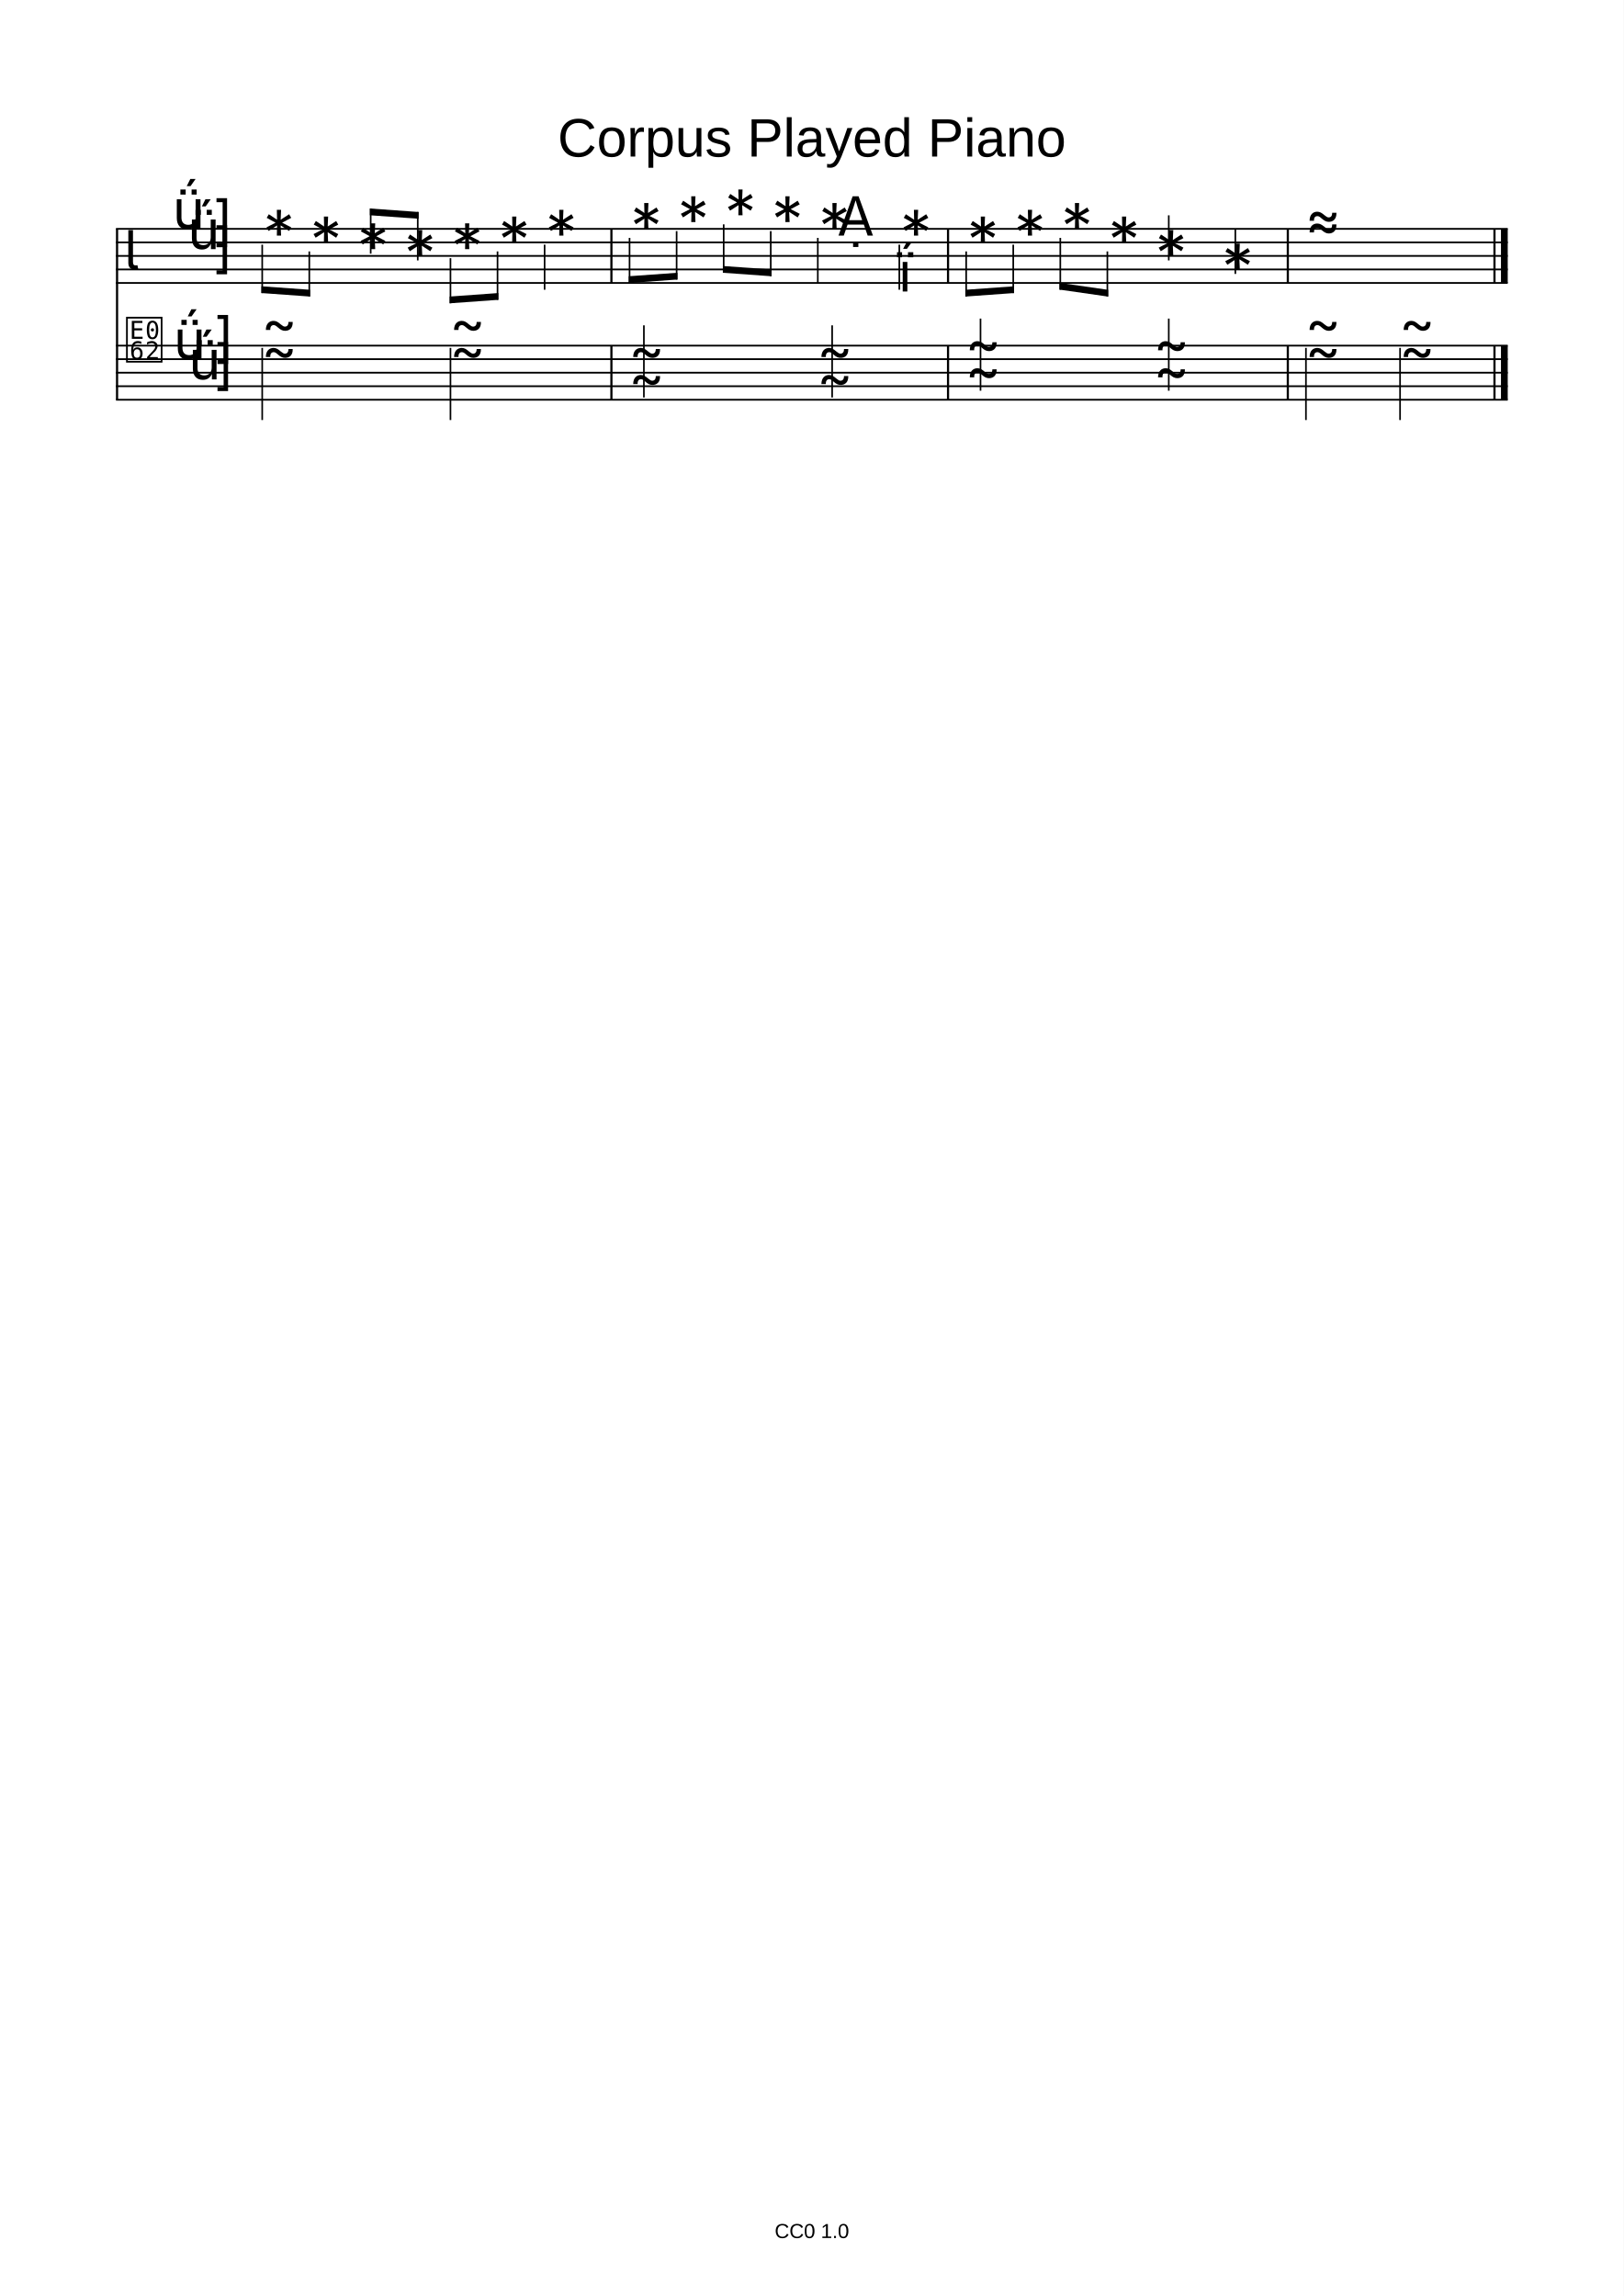
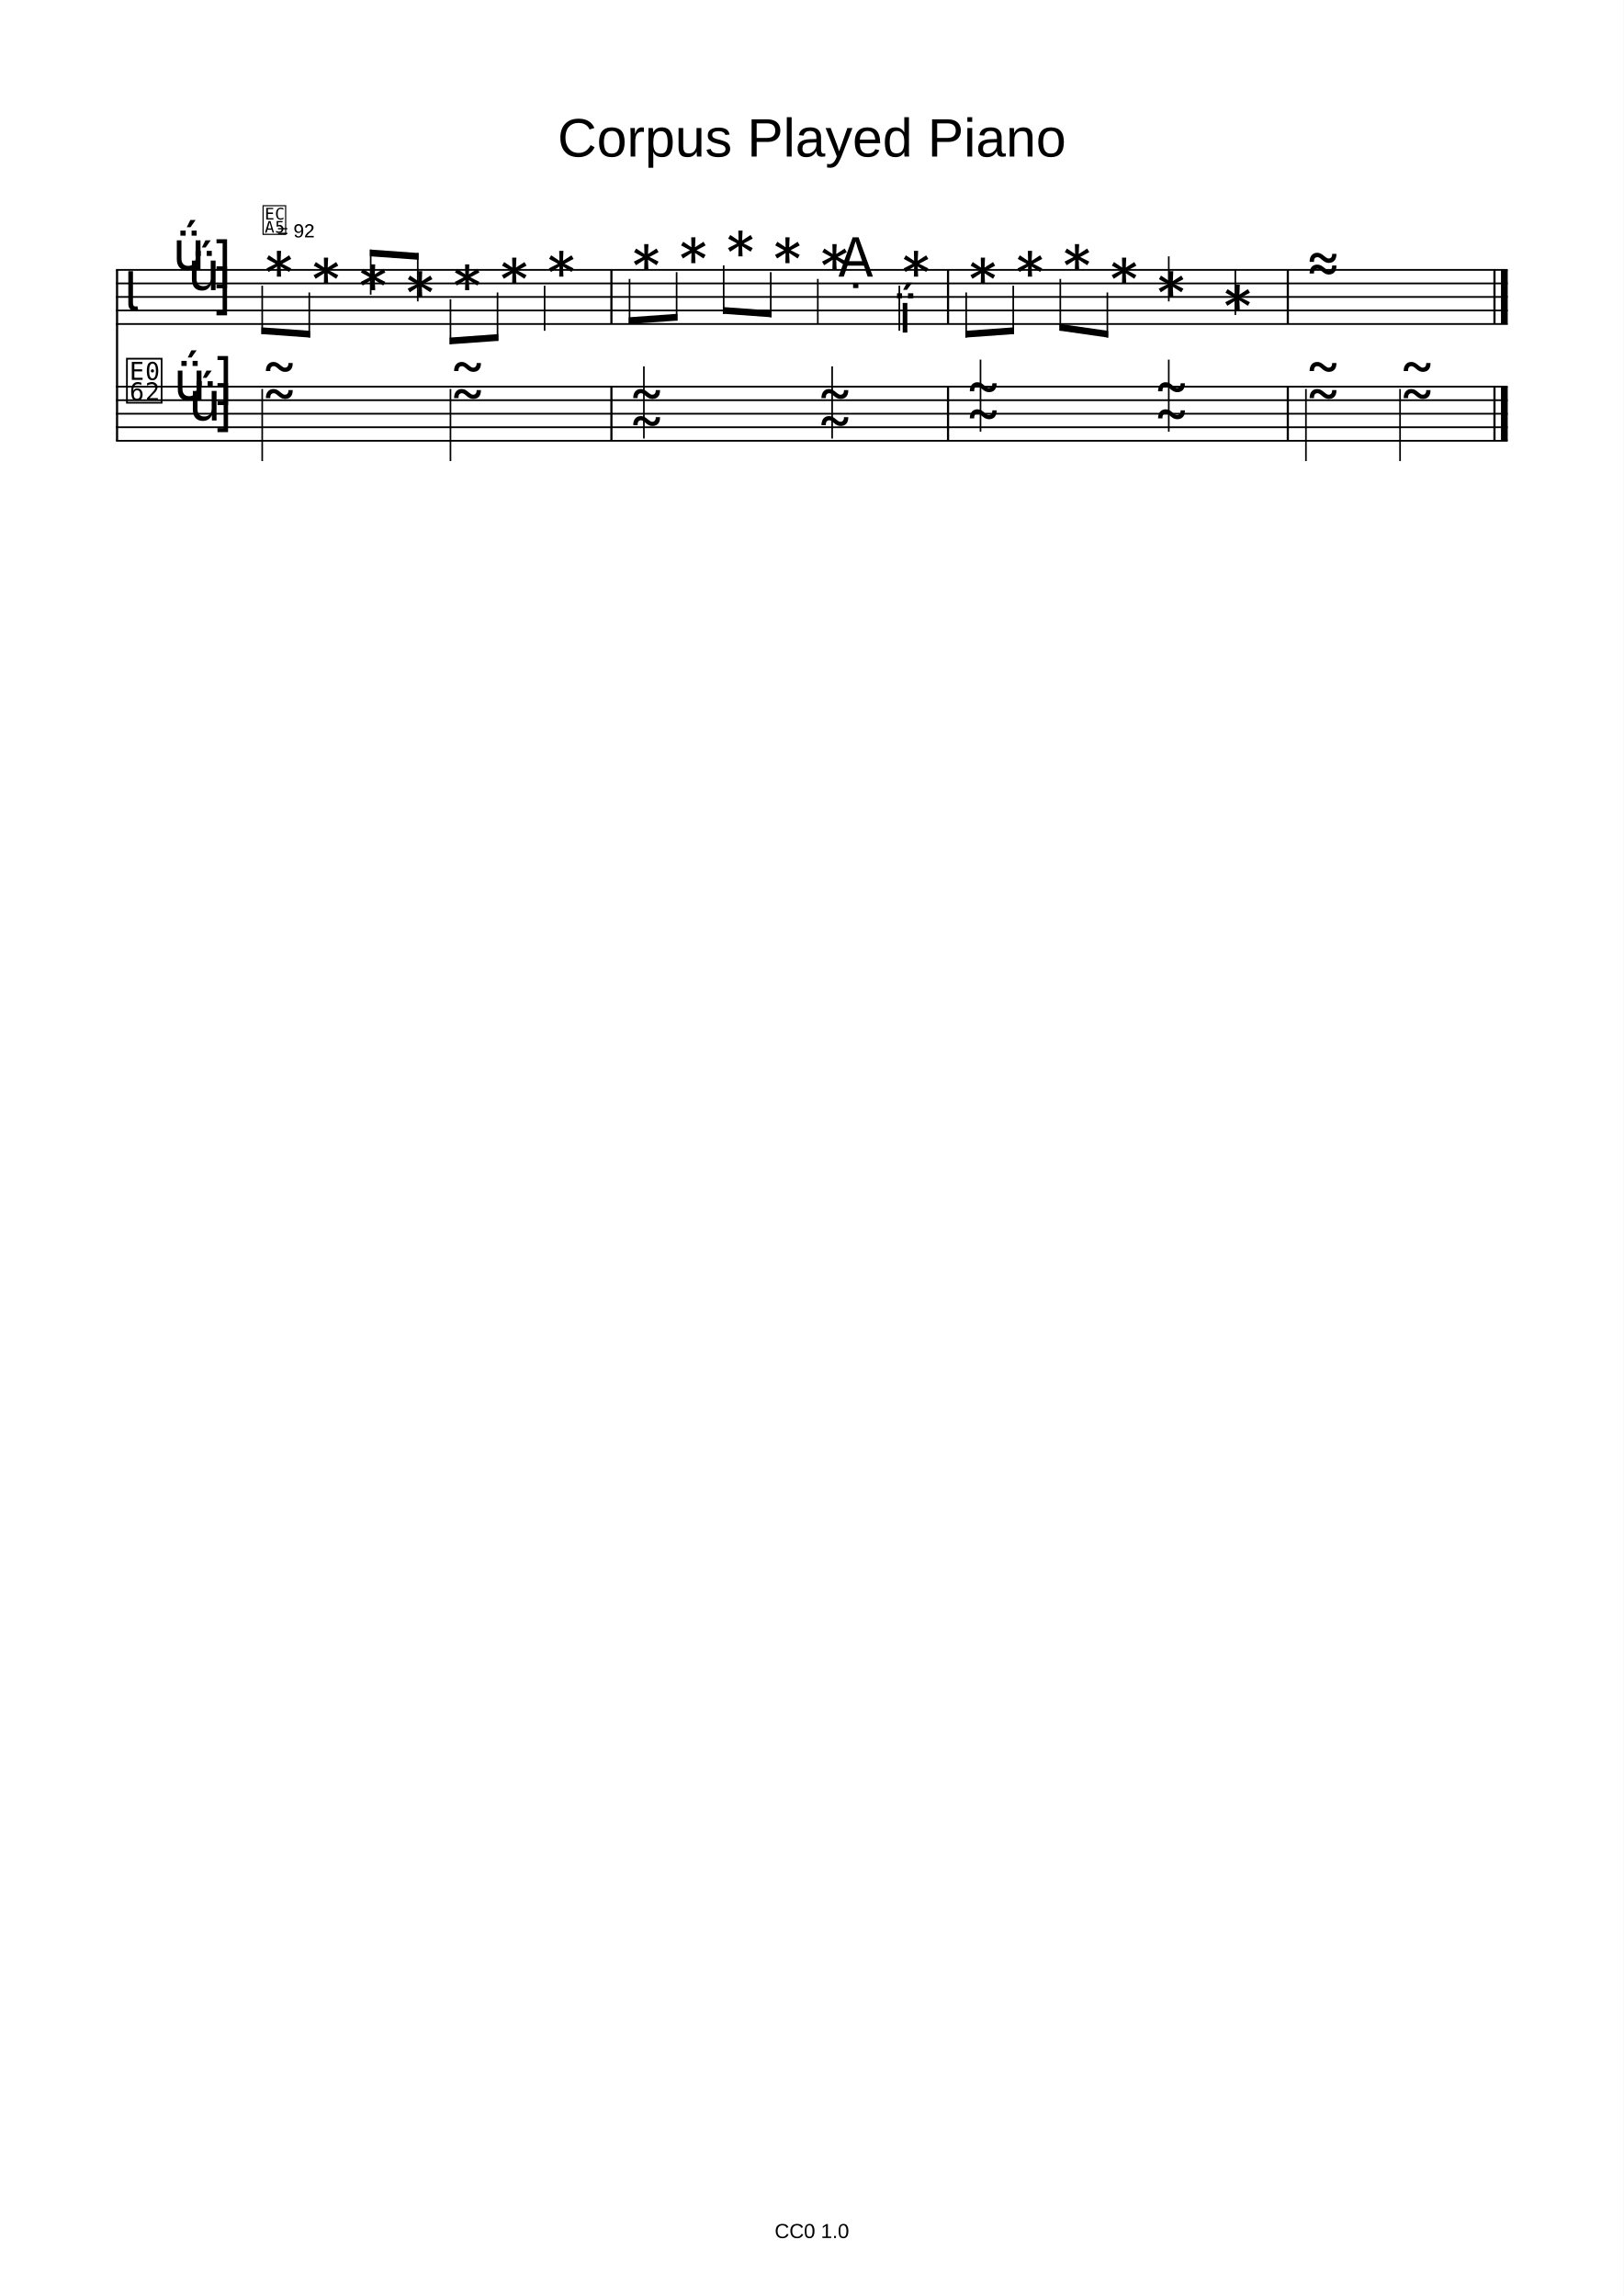
<svg xmlns="http://www.w3.org/2000/svg" width="1200" height="1697.143" viewBox="0 0 120 169.714">
  <style>@font-face{font-family:"Bravura";src:url("Bravura.otf")}text{font-family:"Bravura";font-size:4px}text.t{font-family:Arial,Helvetica,sans-serif}</style>
  <rect x="0" y="0" width="120" height="169.714" fill="white" />
  <g fill="black" stroke="black">
-     <line class="staffLine" x1="8.571" y1="16.916" x2="111.429" y2="16.916" stroke-width="0.13" />
-     <line class="staffLine" x1="8.571" y1="17.916" x2="111.429" y2="17.916" stroke-width="0.13" />
-     <line class="staffLine" x1="8.571" y1="18.916" x2="111.429" y2="18.916" stroke-width="0.13" />
-     <line class="staffLine" x1="8.571" y1="19.916" x2="111.429" y2="19.916" stroke-width="0.13" />
-     <line class="staffLine" x1="8.571" y1="20.916" x2="111.429" y2="20.916" stroke-width="0.13" />
-     <line class="stem" x1="40.249" y1="18.084" x2="40.249" y2="21.416" stroke-width="0.12" />
-     <line class="stem" x1="19.379" y1="18.084" x2="19.379" y2="21.666" stroke-width="0.12" />
-     <line class="stem" x1="22.858" y1="18.584" x2="22.858" y2="21.916" stroke-width="0.12" />
-     <line class="stem" x1="27.396" y1="18.748" x2="27.396" y2="15.416" stroke-width="0.12" />
-     <line class="stem" x1="30.874" y1="19.248" x2="30.874" y2="15.666" stroke-width="0.12" />
-     <line class="stem" x1="33.292" y1="19.084" x2="33.292" y2="22.416" stroke-width="0.12" />
-     <line class="stem" x1="36.77" y1="18.584" x2="36.77" y2="22.166" stroke-width="0.12" />
-     <line class="barline" x1="45.187" y1="16.916" x2="45.187" y2="20.916" stroke-width="0.16" />
-     <line class="stem" x1="60.44" y1="17.584" x2="60.44" y2="20.916" stroke-width="0.12" />
-     <line class="stem" x1="66.464" y1="18.084" x2="66.464" y2="21.416" stroke-width="0.12" />
-     <line class="stem" x1="46.527" y1="17.584" x2="46.527" y2="20.916" stroke-width="0.12" />
-     <line class="stem" x1="50.006" y1="17.084" x2="50.006" y2="20.666" stroke-width="0.12" />
-     <line class="stem" x1="53.484" y1="16.584" x2="53.484" y2="20.166" stroke-width="0.12" />
-     <line class="stem" x1="56.962" y1="17.084" x2="56.962" y2="20.416" stroke-width="0.12" />
-     <line class="barline" x1="70.065" y1="16.916" x2="70.065" y2="20.916" stroke-width="0.16" />
-     <line class="stem" x1="86.378" y1="19.248" x2="86.378" y2="15.916" stroke-width="0.12" />
-     <line class="stem" x1="91.297" y1="20.248" x2="91.297" y2="16.916" stroke-width="0.12" />
-     <line class="stem" x1="71.405" y1="18.584" x2="71.405" y2="21.916" stroke-width="0.12" />
-     <line class="stem" x1="74.884" y1="18.084" x2="74.884" y2="21.666" stroke-width="0.12" />
-     <line class="stem" x1="78.362" y1="17.584" x2="78.362" y2="21.416" stroke-width="0.12" />
-     <line class="stem" x1="81.84" y1="18.584" x2="81.84" y2="21.916" stroke-width="0.12" />
-     <line class="barline" x1="95.176" y1="16.916" x2="95.176" y2="20.916" stroke-width="0.16" />
-     <line class="barline" x1="110.449" y1="16.916" x2="110.449" y2="20.916" stroke-width="0.16" />
-     <line class="barline" x1="111.179" y1="16.916" x2="111.179" y2="20.916" stroke-width="0.5" />
-     <line class="staffLine" x1="8.571" y1="25.548" x2="111.429" y2="25.548" stroke-width="0.13" />
-     <line class="staffLine" x1="8.571" y1="26.548" x2="111.429" y2="26.548" stroke-width="0.13" />
-     <line class="staffLine" x1="8.571" y1="27.548" x2="111.429" y2="27.548" stroke-width="0.13" />
-     <line class="staffLine" x1="8.571" y1="28.548" x2="111.429" y2="28.548" stroke-width="0.13" />
-     <line class="staffLine" x1="8.571" y1="29.548" x2="111.429" y2="29.548" stroke-width="0.13" />
-     <line class="stem" x1="19.379" y1="25.716" x2="19.379" y2="31.048" stroke-width="0.12" />
-     <line class="stem" x1="33.292" y1="25.716" x2="33.292" y2="31.048" stroke-width="0.12" />
-     <line class="barline" x1="45.187" y1="25.548" x2="45.187" y2="29.548" stroke-width="0.16" />
-     <line class="stem" x1="47.587" y1="29.38" x2="47.587" y2="24.048" stroke-width="0.12" />
-     <line class="stem" x1="61.5" y1="29.38" x2="61.5" y2="24.048" stroke-width="0.12" />
-     <line class="barline" x1="70.065" y1="25.548" x2="70.065" y2="29.548" stroke-width="0.16" />
-     <line class="stem" x1="72.465" y1="28.88" x2="72.465" y2="23.548" stroke-width="0.12" />
-     <line class="stem" x1="86.378" y1="28.88" x2="86.378" y2="23.548" stroke-width="0.12" />
-     <line class="barline" x1="95.176" y1="25.548" x2="95.176" y2="29.548" stroke-width="0.16" />
-     <line class="stem" x1="96.516" y1="25.716" x2="96.516" y2="31.048" stroke-width="0.12" />
-     <line class="stem" x1="103.472" y1="25.716" x2="103.472" y2="31.048" stroke-width="0.12" />
-     <line class="barline" x1="110.449" y1="25.548" x2="110.449" y2="29.548" stroke-width="0.16" />
-     <line class="barline" x1="111.179" y1="25.548" x2="111.179" y2="29.548" stroke-width="0.5" />
-     <line class="barline" x1="8.651" y1="16.916" x2="8.651" y2="29.548" stroke-width="0.16" />
-     <polygon class="beam" stroke="none" points="19.319,21.161 22.918,21.42 22.918,21.92 19.319,21.661" />
-     <polygon class="beam" stroke="none" points="27.336,15.411 30.934,15.67 30.934,16.17 27.336,15.911" />
-     <polygon class="beam" stroke="none" points="33.232,21.92 36.83,21.661 36.83,22.161 33.232,22.42" />
-     <polygon class="beam" stroke="none" points="46.467,20.42 50.066,20.161 50.066,20.661 46.467,20.92" />
-     <polygon class="beam" stroke="none" points="53.424,19.661 57.022,19.92 57.022,20.42 53.424,20.161" />
-     <polygon class="beam" stroke="none" points="71.345,21.42 74.944,21.161 74.944,21.661 71.345,21.92" />
-     <polygon class="beam" stroke="none" points="78.302,20.907 81.9,21.424 81.9,21.924 78.302,21.407" />
-     <text class="clef" x="9.171" y="19.916" stroke="none"></text>
-     <text class="keySignature" x="12.755" y="16.916" stroke="none"></text>
-     <text class="keySignature" x="13.871" y="18.416" stroke="none"></text>
-     <text class="timeSignature" x="15.767" y="17.916" stroke="none"></text>
-     <text class="timeSignature" x="15.767" y="19.916" stroke="none"></text>
-     <text class="notehead" x="19.319" y="17.916" stroke="none"></text>
-     <text class="notehead" x="22.798" y="18.416" stroke="none"></text>
-     <text class="notehead" x="26.276" y="18.916" stroke="none"></text>
-     <text class="notehead" x="29.754" y="19.416" stroke="none"></text>
-     <text class="notehead" x="33.232" y="18.916" stroke="none"></text>
-     <text class="notehead" x="36.71" y="18.416" stroke="none"></text>
-     <text class="notehead" x="40.189" y="17.916" stroke="none"></text>
-     <text class="notehead" x="46.467" y="17.416" stroke="none"></text>
-     <text class="notehead" x="49.946" y="16.916" stroke="none"></text>
-     <text class="notehead" x="53.424" y="16.416" stroke="none"></text>
-     <text class="notehead" x="56.902" y="16.916" stroke="none"></text>
-     <text class="notehead" x="60.38" y="17.416" stroke="none"></text>
-     <text class="dot" x="61.86" y="17.416" stroke="none"></text>
-     <text class="notehead" x="66.404" y="17.916" stroke="none"></text>
-     <text class="flag" x="66.404" y="21.548" stroke="none"></text>
-     <text class="notehead" x="71.345" y="18.416" stroke="none"></text>
-     <text class="notehead" x="74.824" y="17.916" stroke="none"></text>
-     <text class="notehead" x="78.302" y="17.416" stroke="none"></text>
-     <text class="notehead" x="81.78" y="18.416" stroke="none"></text>
-     <text class="notehead" x="85.258" y="19.416" stroke="none"></text>
-     <text class="notehead" x="90.177" y="20.416" stroke="none"></text>
-     <text class="notehead" x="96.456" y="17.916" stroke="none"></text>
-     <text class="clef" x="9.191" y="26.548" stroke="none"></text>
-     <text class="keySignature" x="12.827" y="26.548" stroke="none"></text>
-     <text class="keySignature" x="13.943" y="28.048" stroke="none"></text>
-     <text class="timeSignature" x="15.839" y="26.548" stroke="none"></text>
-     <text class="timeSignature" x="15.839" y="28.548" stroke="none"></text>
-     <text class="notehead" x="19.319" y="25.548" stroke="none"></text>
-     <text class="notehead" x="19.319" y="27.548" stroke="none"></text>
-     <text class="notehead" x="33.232" y="25.548" stroke="none"></text>
-     <text class="notehead" x="33.232" y="27.548" stroke="none"></text>
-     <text class="notehead" x="46.467" y="27.548" stroke="none"></text>
-     <text class="notehead" x="46.467" y="29.548" stroke="none"></text>
-     <text class="notehead" x="60.38" y="27.548" stroke="none"></text>
-     <text class="notehead" x="60.38" y="29.548" stroke="none"></text>
-     <text class="notehead" x="71.345" y="27.048" stroke="none"></text>
-     <text class="notehead" x="71.345" y="29.048" stroke="none"></text>
-     <text class="notehead" x="85.258" y="27.048" stroke="none"></text>
-     <text class="notehead" x="85.258" y="29.048" stroke="none"></text>
-     <text class="notehead" x="96.456" y="25.548" stroke="none"></text>
-     <text class="notehead" x="96.456" y="27.548" stroke="none"></text>
-     <text class="notehead" x="103.412" y="25.548" stroke="none"></text>
-     <text class="notehead" x="103.412" y="27.548" stroke="none"></text>
+     <line class="staffLine" x1="8.571" y1="19.949" x2="111.429" y2="19.949" stroke-width="0.13" />
+     <line class="staffLine" x1="8.571" y1="20.949" x2="111.429" y2="20.949" stroke-width="0.13" />
+     <line class="staffLine" x1="8.571" y1="21.949" x2="111.429" y2="21.949" stroke-width="0.13" />
+     <line class="staffLine" x1="8.571" y1="22.949" x2="111.429" y2="22.949" stroke-width="0.13" />
+     <line class="staffLine" x1="8.571" y1="23.949" x2="111.429" y2="23.949" stroke-width="0.13" />
+     <line class="stem" x1="40.249" y1="21.117" x2="40.249" y2="24.449" stroke-width="0.12" />
+     <line class="stem" x1="19.379" y1="21.117" x2="19.379" y2="24.699" stroke-width="0.12" />
+     <line class="stem" x1="22.858" y1="21.617" x2="22.858" y2="24.949" stroke-width="0.12" />
+     <line class="stem" x1="27.396" y1="21.781" x2="27.396" y2="18.449" stroke-width="0.12" />
+     <line class="stem" x1="30.874" y1="22.281" x2="30.874" y2="18.699" stroke-width="0.12" />
+     <line class="stem" x1="33.292" y1="22.117" x2="33.292" y2="25.449" stroke-width="0.12" />
+     <line class="stem" x1="36.77" y1="21.617" x2="36.77" y2="25.199" stroke-width="0.12" />
+     <line class="barline" x1="45.187" y1="19.949" x2="45.187" y2="23.949" stroke-width="0.16" />
+     <line class="stem" x1="60.44" y1="20.617" x2="60.44" y2="23.949" stroke-width="0.12" />
+     <line class="stem" x1="66.464" y1="21.117" x2="66.464" y2="24.449" stroke-width="0.12" />
+     <line class="stem" x1="46.527" y1="20.617" x2="46.527" y2="23.949" stroke-width="0.12" />
+     <line class="stem" x1="50.006" y1="20.117" x2="50.006" y2="23.699" stroke-width="0.12" />
+     <line class="stem" x1="53.484" y1="19.617" x2="53.484" y2="23.199" stroke-width="0.12" />
+     <line class="stem" x1="56.962" y1="20.117" x2="56.962" y2="23.449" stroke-width="0.12" />
+     <line class="barline" x1="70.065" y1="19.949" x2="70.065" y2="23.949" stroke-width="0.16" />
+     <line class="stem" x1="86.378" y1="22.281" x2="86.378" y2="18.949" stroke-width="0.12" />
+     <line class="stem" x1="91.297" y1="23.281" x2="91.297" y2="19.949" stroke-width="0.12" />
+     <line class="stem" x1="71.405" y1="21.617" x2="71.405" y2="24.949" stroke-width="0.12" />
+     <line class="stem" x1="74.884" y1="21.117" x2="74.884" y2="24.699" stroke-width="0.12" />
+     <line class="stem" x1="78.362" y1="20.617" x2="78.362" y2="24.449" stroke-width="0.12" />
+     <line class="stem" x1="81.84" y1="21.617" x2="81.84" y2="24.949" stroke-width="0.12" />
+     <line class="barline" x1="95.176" y1="19.949" x2="95.176" y2="23.949" stroke-width="0.16" />
+     <line class="barline" x1="110.449" y1="19.949" x2="110.449" y2="23.949" stroke-width="0.16" />
+     <line class="barline" x1="111.179" y1="19.949" x2="111.179" y2="23.949" stroke-width="0.5" />
+     <line class="staffLine" x1="8.571" y1="28.581" x2="111.429" y2="28.581" stroke-width="0.13" />
+     <line class="staffLine" x1="8.571" y1="29.581" x2="111.429" y2="29.581" stroke-width="0.13" />
+     <line class="staffLine" x1="8.571" y1="30.581" x2="111.429" y2="30.581" stroke-width="0.13" />
+     <line class="staffLine" x1="8.571" y1="31.581" x2="111.429" y2="31.581" stroke-width="0.13" />
+     <line class="staffLine" x1="8.571" y1="32.581" x2="111.429" y2="32.581" stroke-width="0.13" />
+     <line class="stem" x1="19.379" y1="28.749" x2="19.379" y2="34.081" stroke-width="0.12" />
+     <line class="stem" x1="33.292" y1="28.749" x2="33.292" y2="34.081" stroke-width="0.12" />
+     <line class="barline" x1="45.187" y1="28.581" x2="45.187" y2="32.581" stroke-width="0.16" />
+     <line class="stem" x1="47.587" y1="32.413" x2="47.587" y2="27.081" stroke-width="0.12" />
+     <line class="stem" x1="61.5" y1="32.413" x2="61.5" y2="27.081" stroke-width="0.12" />
+     <line class="barline" x1="70.065" y1="28.581" x2="70.065" y2="32.581" stroke-width="0.16" />
+     <line class="stem" x1="72.465" y1="31.913" x2="72.465" y2="26.581" stroke-width="0.12" />
+     <line class="stem" x1="86.378" y1="31.913" x2="86.378" y2="26.581" stroke-width="0.12" />
+     <line class="barline" x1="95.176" y1="28.581" x2="95.176" y2="32.581" stroke-width="0.16" />
+     <line class="stem" x1="96.516" y1="28.749" x2="96.516" y2="34.081" stroke-width="0.12" />
+     <line class="stem" x1="103.472" y1="28.749" x2="103.472" y2="34.081" stroke-width="0.12" />
+     <line class="barline" x1="110.449" y1="28.581" x2="110.449" y2="32.581" stroke-width="0.16" />
+     <line class="barline" x1="111.179" y1="28.581" x2="111.179" y2="32.581" stroke-width="0.5" />
+     <line class="barline" x1="8.651" y1="19.949" x2="8.651" y2="32.581" stroke-width="0.16" />
+     <polygon class="beam" stroke="none" points="19.319,24.194 22.918,24.453 22.918,24.953 19.319,24.694" />
+     <polygon class="beam" stroke="none" points="27.336,18.444 30.934,18.703 30.934,19.203 27.336,18.944" />
+     <polygon class="beam" stroke="none" points="33.232,24.953 36.83,24.694 36.83,25.194 33.232,25.453" />
+     <polygon class="beam" stroke="none" points="46.467,23.453 50.066,23.194 50.066,23.694 46.467,23.953" />
+     <polygon class="beam" stroke="none" points="53.424,22.694 57.022,22.953 57.022,23.453 53.424,23.194" />
+     <polygon class="beam" stroke="none" points="71.345,24.453 74.944,24.194 74.944,24.694 71.345,24.953" />
+     <polygon class="beam" stroke="none" points="78.302,23.94 81.9,24.457 81.9,24.957 78.302,24.44" />
+     <text class="clef" x="9.171" y="22.949" stroke="none"></text>
+     <text class="keySignature" x="12.755" y="19.949" stroke="none"></text>
+     <text class="keySignature" x="13.871" y="21.449" stroke="none"></text>
+     <text class="timeSignature" x="15.767" y="20.949" stroke="none"></text>
+     <text class="timeSignature" x="15.767" y="22.949" stroke="none"></text>
+     <text class="notehead" x="19.319" y="20.949" stroke="none"></text>
+     <text class="notehead" x="22.798" y="21.449" stroke="none"></text>
+     <text class="notehead" x="26.276" y="21.949" stroke="none"></text>
+     <text class="notehead" x="29.754" y="22.449" stroke="none"></text>
+     <text class="notehead" x="33.232" y="21.949" stroke="none"></text>
+     <text class="notehead" x="36.71" y="21.449" stroke="none"></text>
+     <text class="notehead" x="40.189" y="20.949" stroke="none"></text>
+     <text class="notehead" x="46.467" y="20.449" stroke="none"></text>
+     <text class="notehead" x="49.946" y="19.949" stroke="none"></text>
+     <text class="notehead" x="53.424" y="19.449" stroke="none"></text>
+     <text class="notehead" x="56.902" y="19.949" stroke="none"></text>
+     <text class="notehead" x="60.38" y="20.449" stroke="none"></text>
+     <text class="dot" x="61.86" y="20.449" stroke="none"></text>
+     <text class="notehead" x="66.404" y="20.949" stroke="none"></text>
+     <text class="flag" x="66.404" y="24.581" stroke="none"></text>
+     <text class="notehead" x="71.345" y="21.449" stroke="none"></text>
+     <text class="notehead" x="74.824" y="20.949" stroke="none"></text>
+     <text class="notehead" x="78.302" y="20.449" stroke="none"></text>
+     <text class="notehead" x="81.78" y="21.449" stroke="none"></text>
+     <text class="notehead" x="85.258" y="22.449" stroke="none"></text>
+     <text class="notehead" x="90.177" y="23.449" stroke="none"></text>
+     <text class="notehead" x="96.456" y="20.949" stroke="none"></text>
+     <text class="clef" x="9.191" y="29.581" stroke="none"></text>
+     <text class="keySignature" x="12.827" y="29.581" stroke="none"></text>
+     <text class="keySignature" x="13.943" y="31.081" stroke="none"></text>
+     <text class="timeSignature" x="15.839" y="29.581" stroke="none"></text>
+     <text class="timeSignature" x="15.839" y="31.581" stroke="none"></text>
+     <text class="notehead" x="19.319" y="28.581" stroke="none"></text>
+     <text class="notehead" x="19.319" y="30.581" stroke="none"></text>
+     <text class="notehead" x="33.232" y="28.581" stroke="none"></text>
+     <text class="notehead" x="33.232" y="30.581" stroke="none"></text>
+     <text class="notehead" x="46.467" y="30.581" stroke="none"></text>
+     <text class="notehead" x="46.467" y="32.581" stroke="none"></text>
+     <text class="notehead" x="60.38" y="30.581" stroke="none"></text>
+     <text class="notehead" x="60.38" y="32.581" stroke="none"></text>
+     <text class="notehead" x="71.345" y="30.081" stroke="none"></text>
+     <text class="notehead" x="71.345" y="32.081" stroke="none"></text>
+     <text class="notehead" x="85.258" y="30.081" stroke="none"></text>
+     <text class="notehead" x="85.258" y="32.081" stroke="none"></text>
+     <text class="notehead" x="96.456" y="28.581" stroke="none"></text>
+     <text class="notehead" x="96.456" y="30.581" stroke="none"></text>
+     <text class="notehead" x="103.412" y="28.581" stroke="none"></text>
+     <text class="notehead" x="103.412" y="30.581" stroke="none"></text>
+     <text class="tempo" x="19.319" y="17.2" style="font-size:2.6px" stroke="none"></text>
    <text class="t credit" x="60" y="11.571" style="font-size:4px" text-anchor="middle" stroke="none">Corpus Played Piano</text>
+     <text class="t tempo" x="20.483" y="17.55" style="font-size:1.4px" text-anchor="start" stroke="none">= 92</text>
    <text class="t credit" x="60" y="165.429" style="font-size:1.5px" text-anchor="middle" stroke="none">CC0 1.0</text>
  </g>
</svg>
